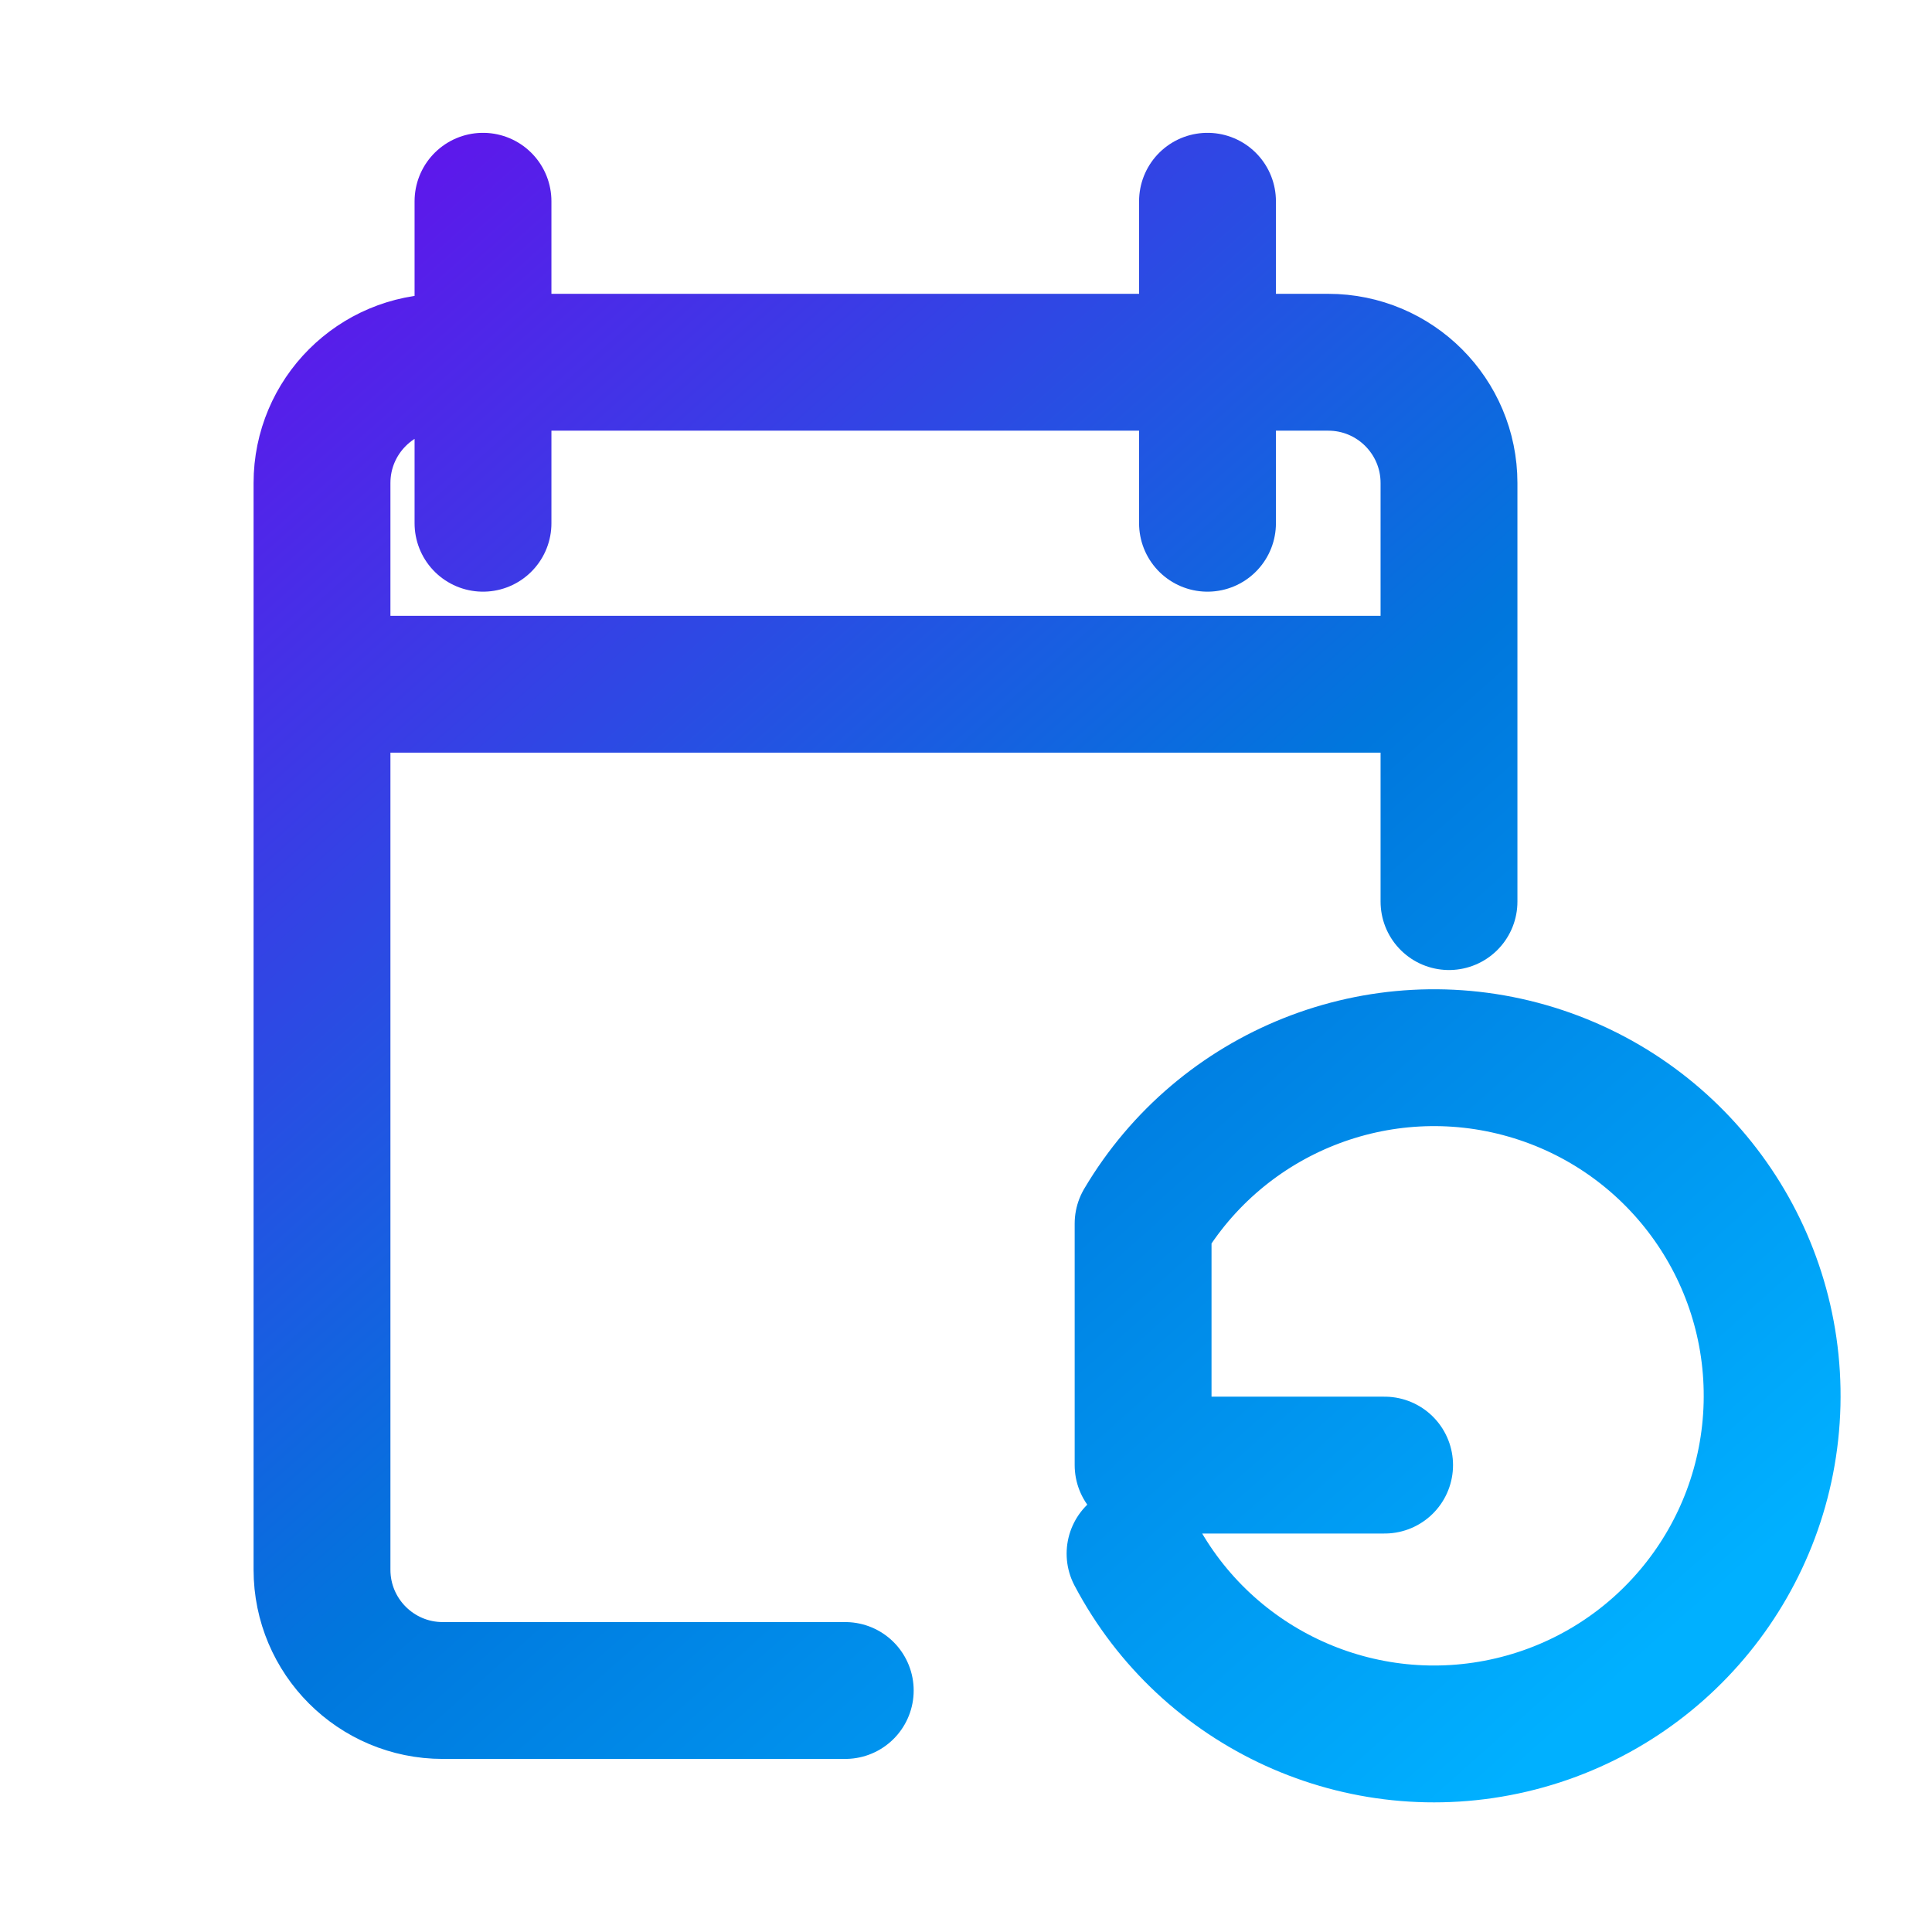
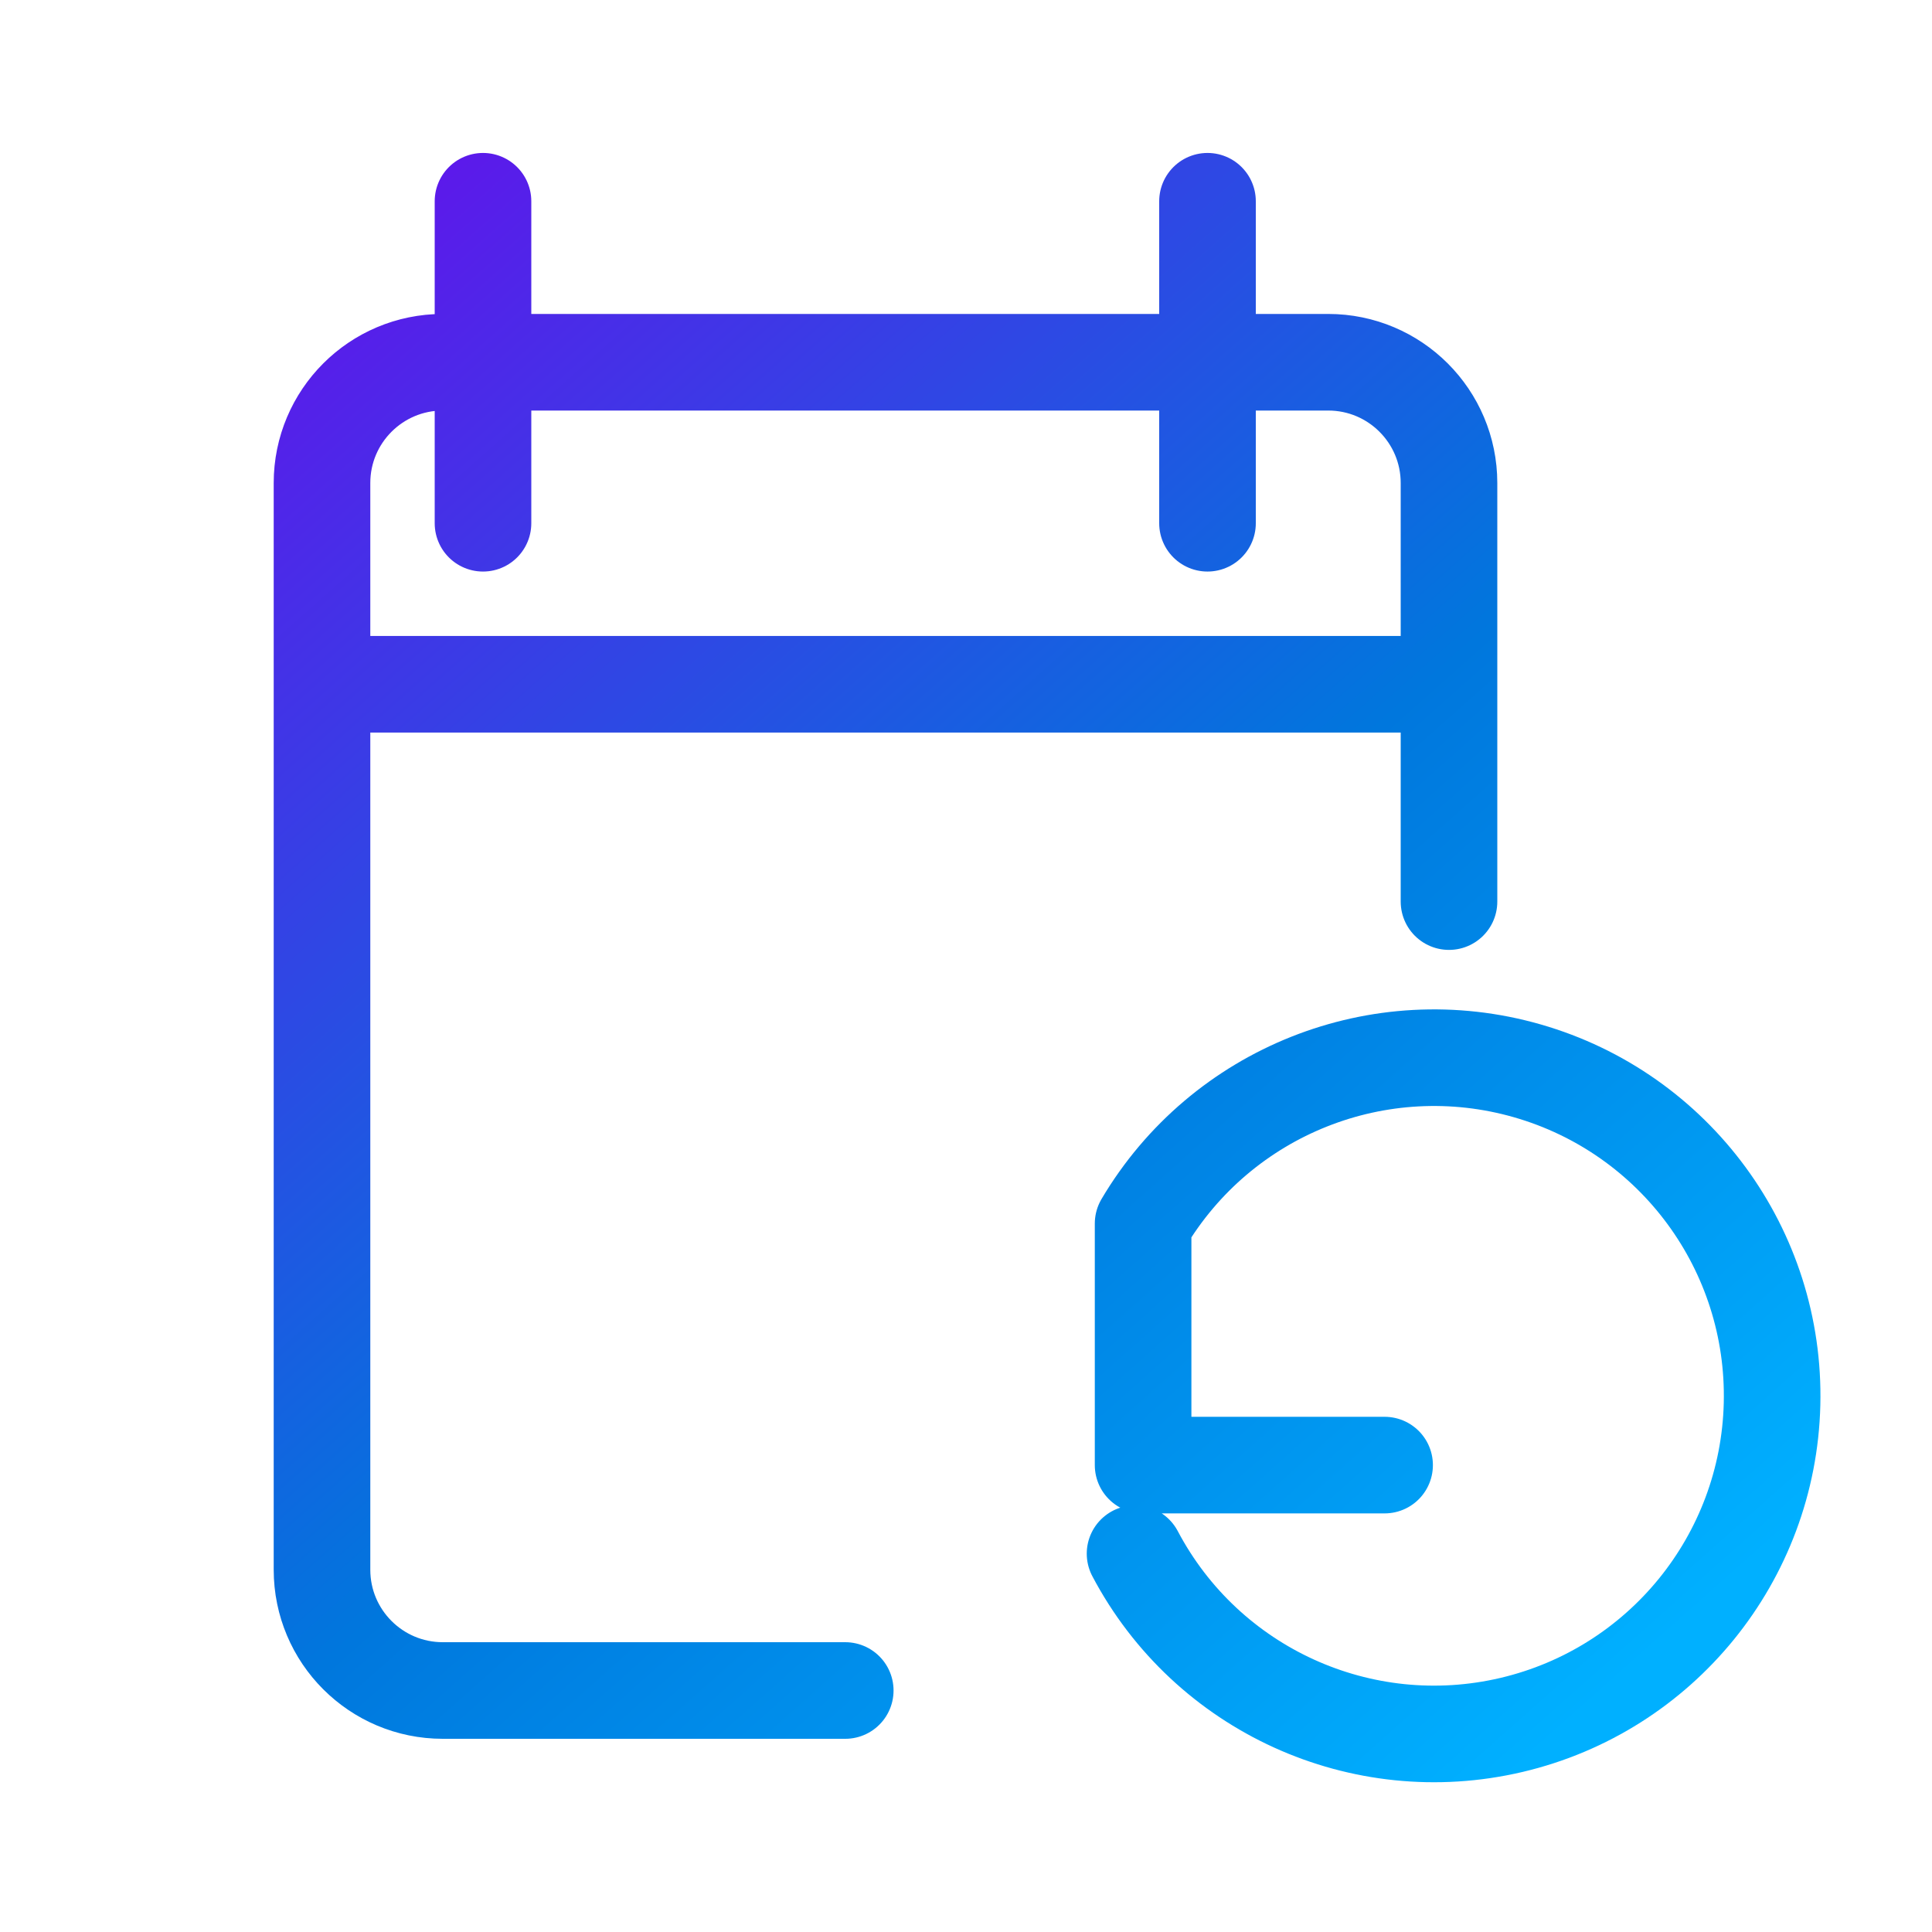
<svg xmlns="http://www.w3.org/2000/svg" viewBox="0 0 24 24" fill="none">
  <defs>
    <linearGradient id="aestheiaGradient" x1="4" y1="3" x2="20" y2="21" gradientUnits="userSpaceOnUse">
      <stop stop-color="#5e17eb" />
      <stop offset=".55" stop-color="#0077dd" />
      <stop offset="1" stop-color="#00b0ff" />
    </linearGradient>
  </defs>
-   <g stroke="url(#aestheiaGradient)" stroke-width="1.7" stroke-linecap="round" stroke-linejoin="round">
+   <g stroke="url(#aestheiaGradient)" stroke-width="1.2" stroke-linecap="round" stroke-linejoin="round">
    <path d="M5.5 4.5h11A1.5 1.5 0 0 1 18 6v5.2M6 2.5v4M15 2.5v4M4 8.5h14M10.5 21H5.5A1.5 1.5 0 0 1 4 19.5V6a1.5 1.5 0 0 1 1.5-1.5" />
    <path d="M14.2 15.2a4.2 4.2 0 1 1-.1 4.1M14.2 15.2v3h3" />
  </g>
</svg>
